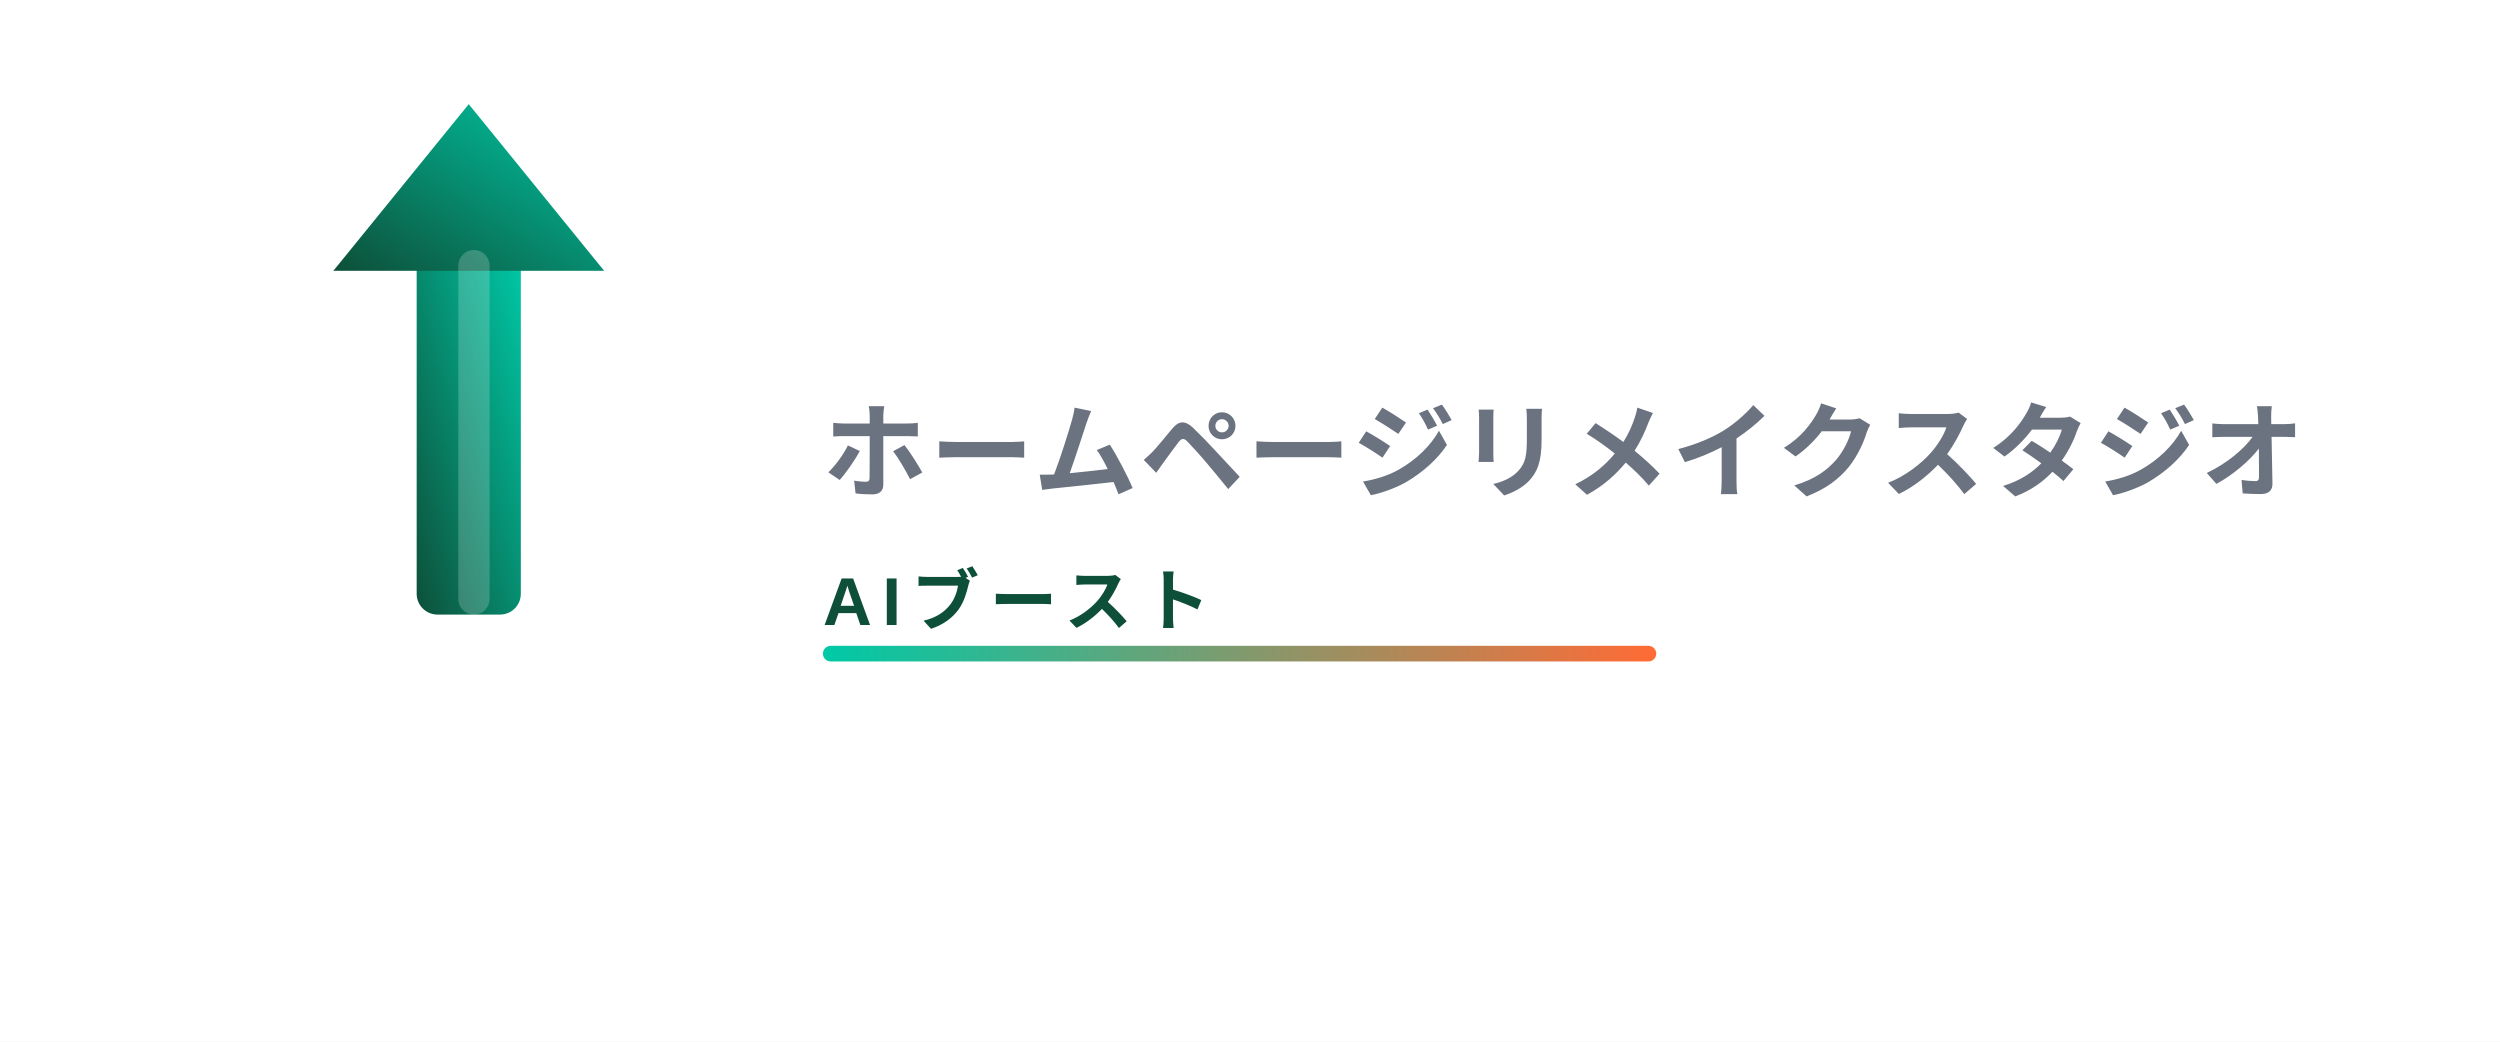
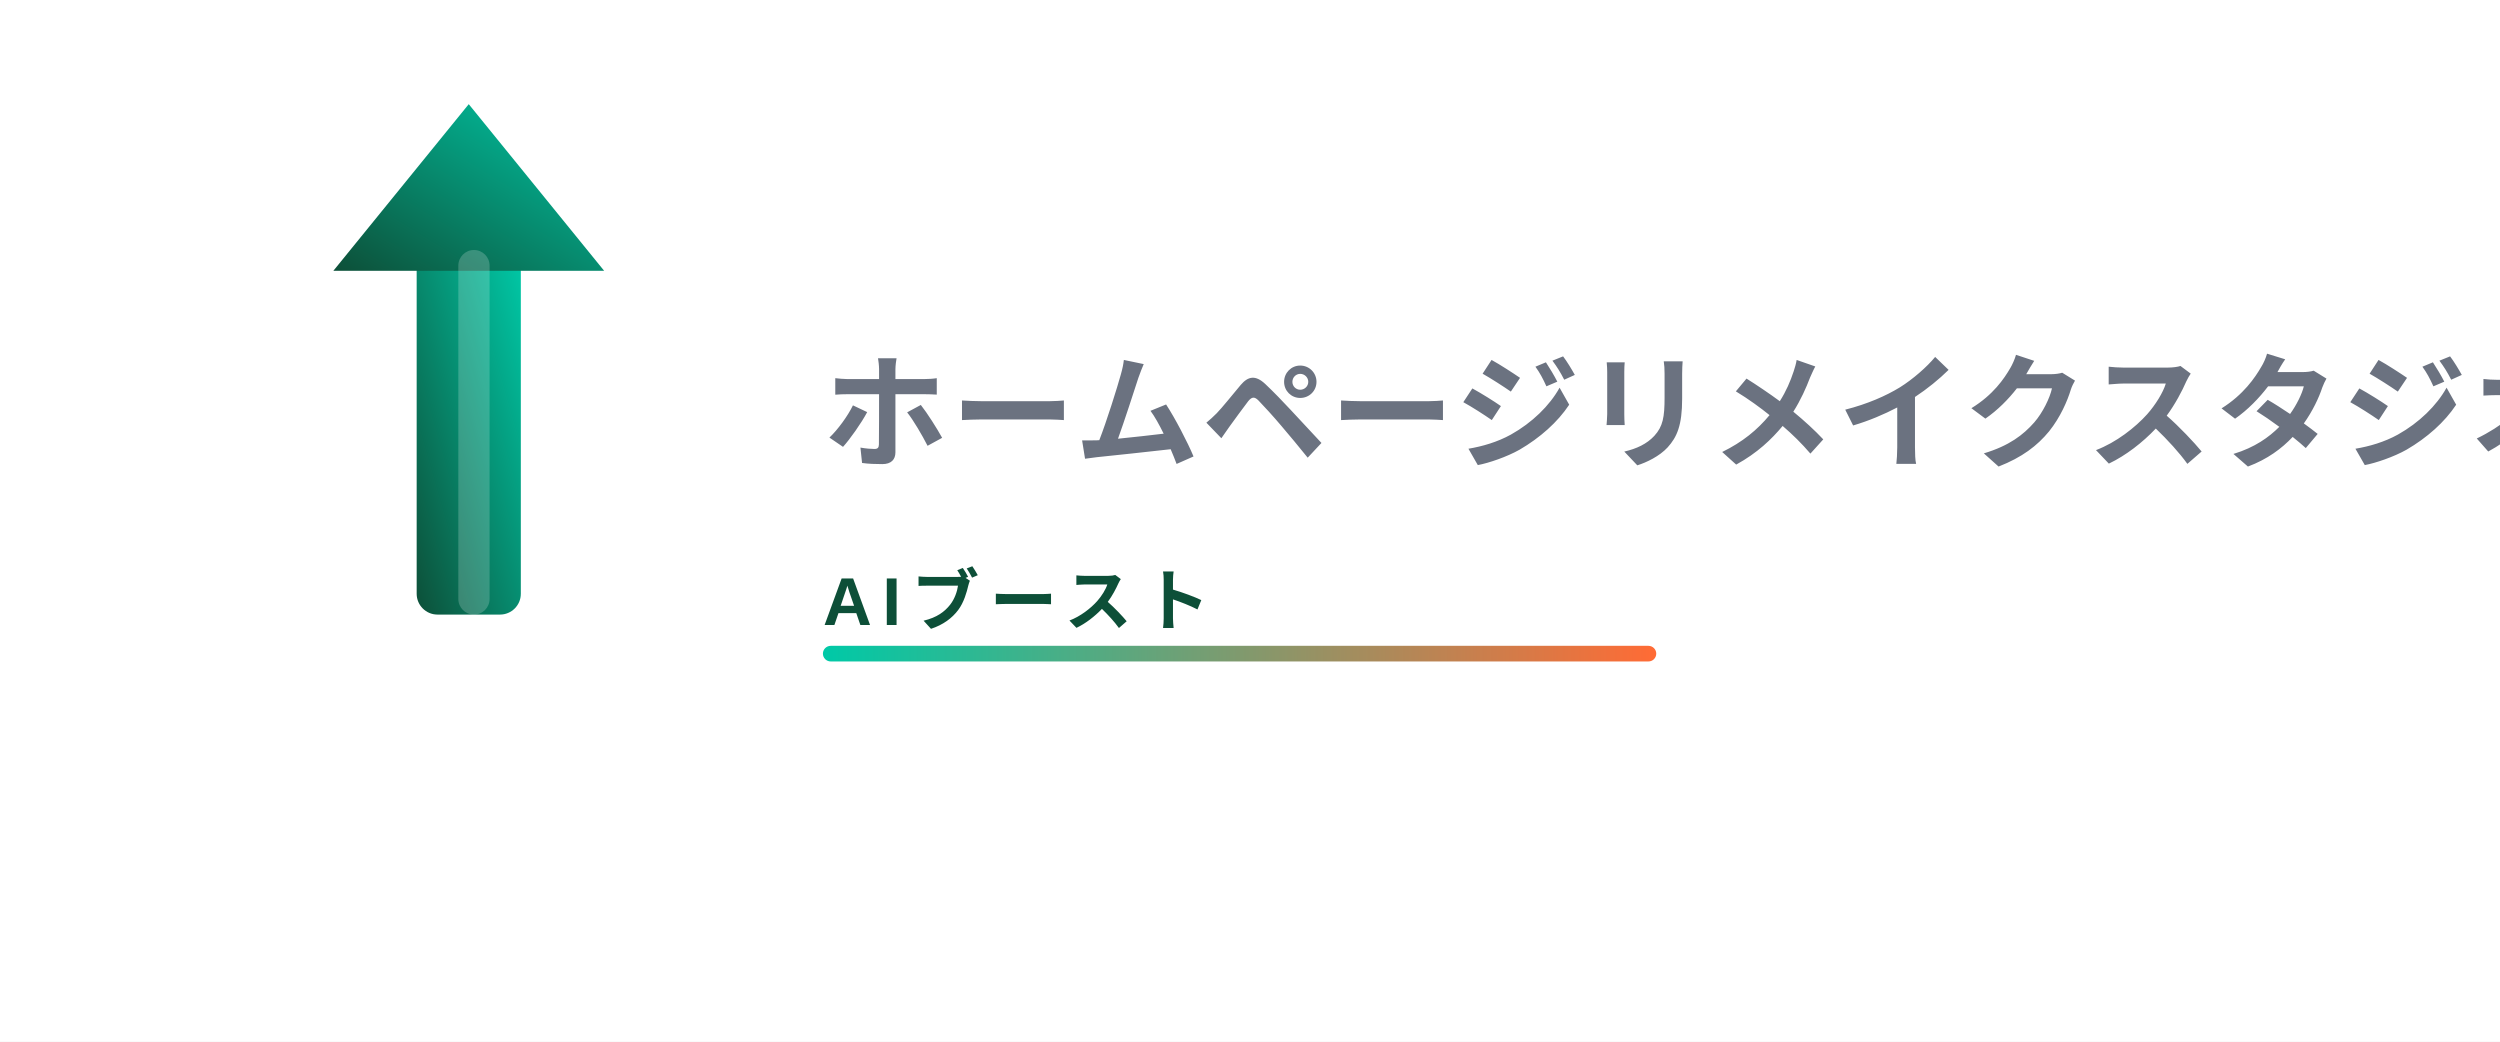
<svg xmlns="http://www.w3.org/2000/svg" viewBox="0 0 480 200" width="480" height="200">
  <defs>
    <linearGradient id="boostGrad1" x1="0%" y1="100%" x2="100%" y2="0%">
      <stop offset="0%" style="stop-color:#0D4F38;stop-opacity:1" />
      <stop offset="100%" style="stop-color:#00C9A7;stop-opacity:1" />
    </linearGradient>
    <linearGradient id="speedLine" x1="0%" y1="0%" x2="100%" y2="0%">
      <stop offset="0%" style="stop-color:#00C9A7;stop-opacity:0" />
      <stop offset="100%" style="stop-color:#00C9A7;stop-opacity:1" />
    </linearGradient>
  </defs>
  <rect width="480" height="200" fill="white" />
  <g transform="translate(90, 108)">
    <line x1="-50" y1="10" x2="-8" y2="10" stroke="url(#speedLine)" stroke-width="2.5" stroke-linecap="round" />
    <line x1="-38" y1="0" x2="-8" y2="0" stroke="url(#speedLine)" stroke-width="2" stroke-linecap="round" />
    <line x1="-45" y1="20" x2="-8" y2="20" stroke="url(#speedLine)" stroke-width="2" stroke-linecap="round" opacity="0.6" />
    <line x1="-30" y1="-10" x2="-8" y2="-10" stroke="url(#speedLine)" stroke-width="1.5" stroke-linecap="round" opacity="0.5" />
    <rect x="-10" y="-60" width="20" height="70" rx="4" fill="url(#boostGrad1)" />
    <polygon points="-26,-56 0,-88 26,-56" fill="url(#boostGrad1)" />
    <rect x="-2" y="-60" width="6" height="70" rx="3" fill="white" opacity="0.2" />
  </g>
  <defs>
    <linearGradient id="underGrad" x1="0%" y1="0%" x2="100%" y2="0%">
      <stop offset="0%" style="stop-color:#00C9A7;stop-opacity:1" />
      <stop offset="100%" style="stop-color:#FF6B35;stop-opacity:1" />
    </linearGradient>
  </defs>
  <rect x="158" y="124" width="160" height="3" fill="url(#underGrad)" rx="1.5" />
-   <text x="158.0" y="94" font-family="'Helvetica Neue', Arial, 'Noto Sans JP', sans-serif" font-size="20" font-weight="800" fill="#6B7280" letter-spacing="0.5">ホームページリメイクスタジオ</text>
+   <text x="158.0" y="88" font-family="'Helvetica Neue', Arial, 'Noto Sans JP', sans-serif" font-size="24" font-weight="800" fill="#6B7280" letter-spacing="0.5">ホームページリメイクスタジオ</text>
  <text x="158.0" y="120" font-family="'Helvetica Neue', Arial, sans-serif" font-size="13" font-weight="600" fill="#0D4F38" letter-spacing="2">AIブースト</text>
</svg>
